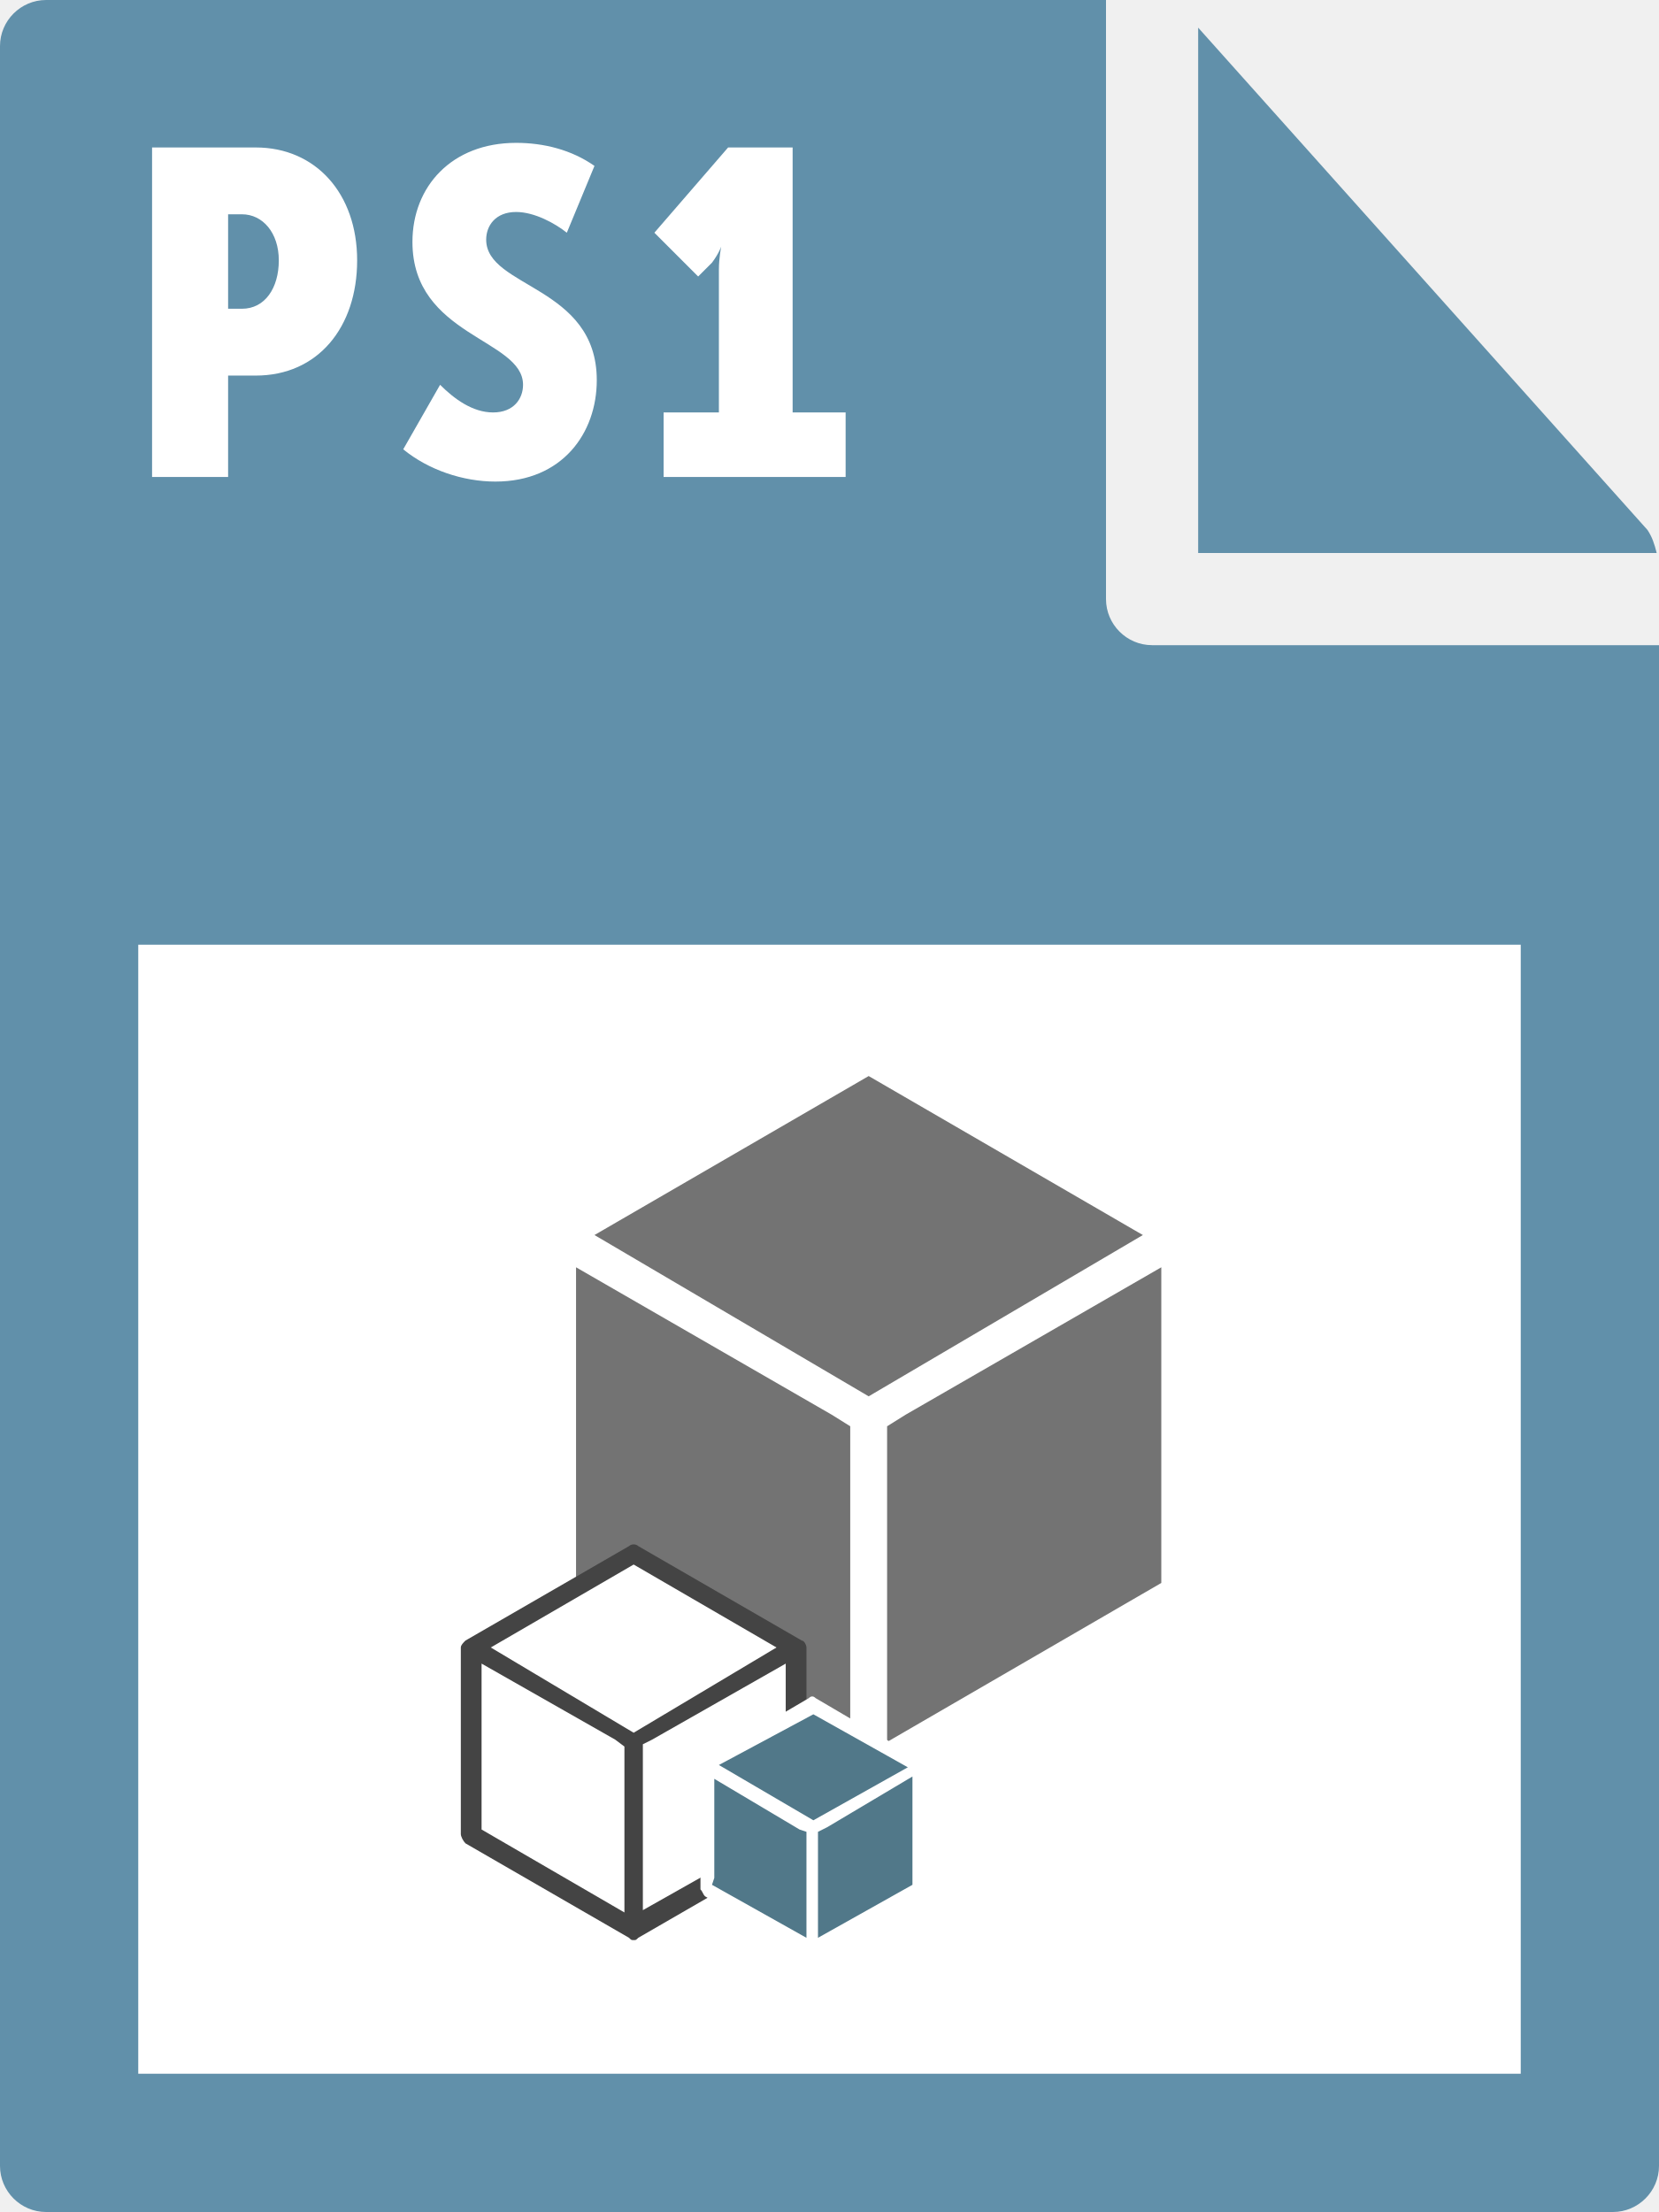
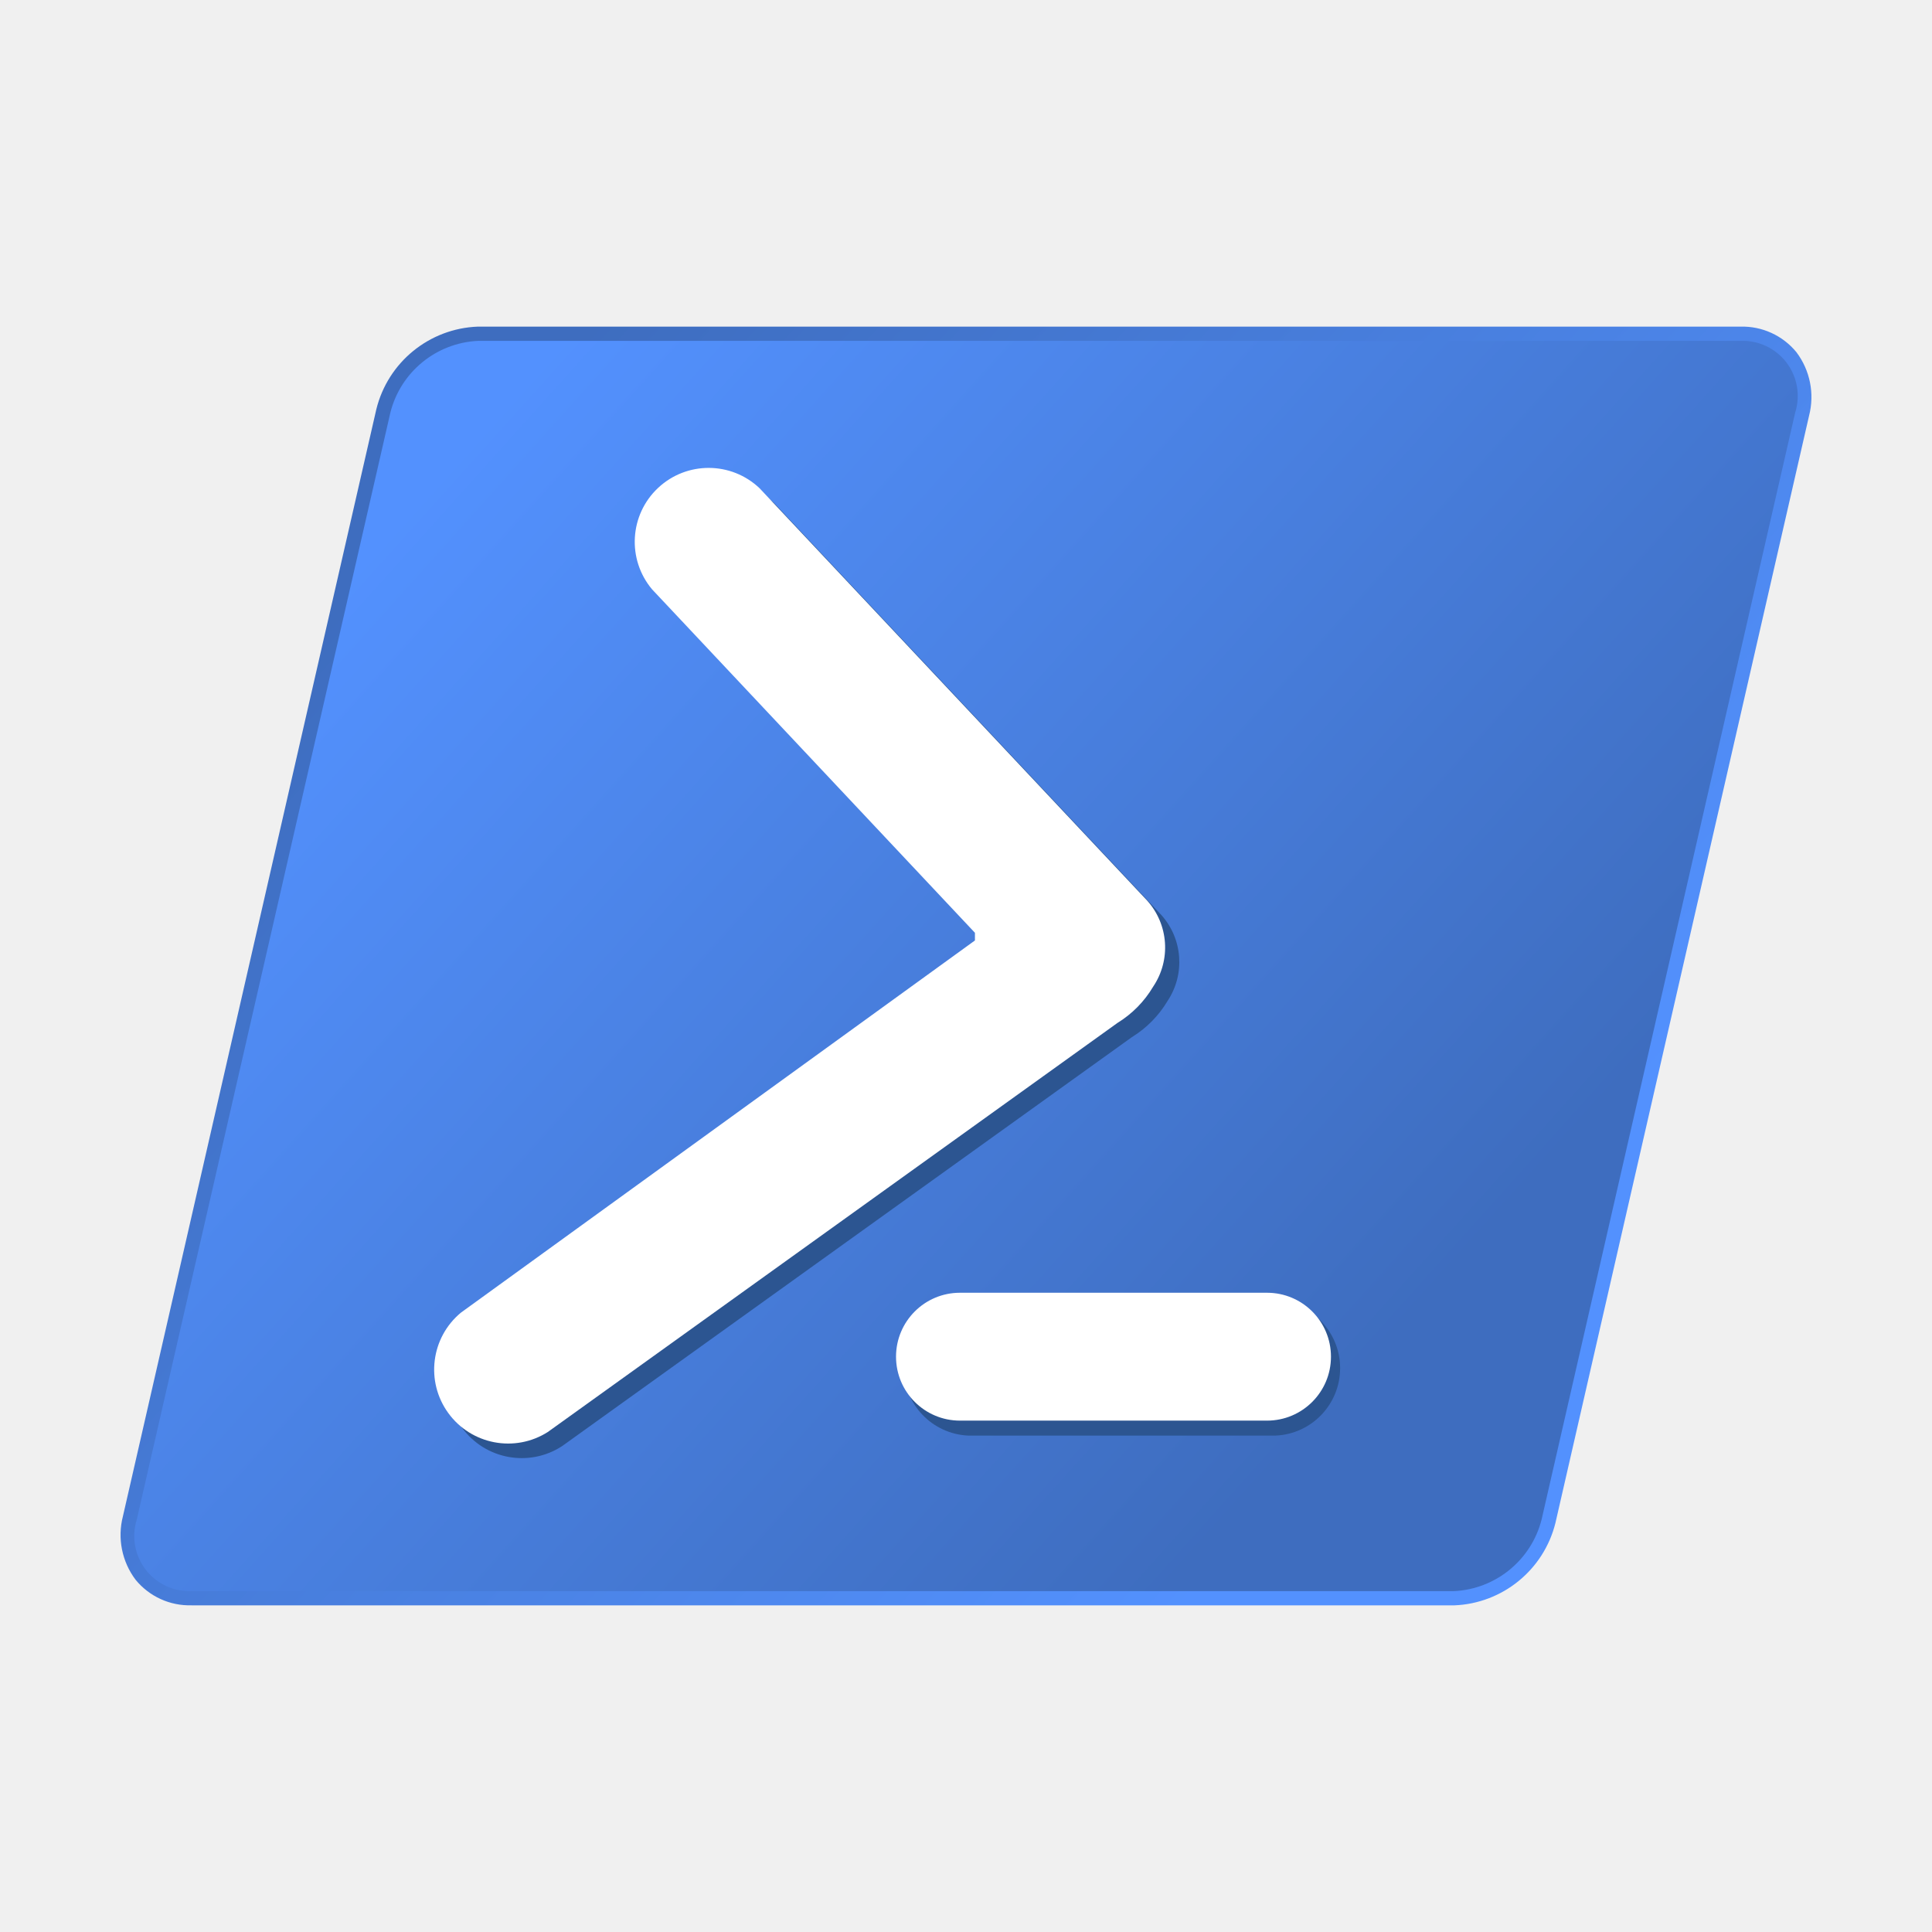
- <svg xmlns="http://www.w3.org/2000/svg" viewBox="0 0 72 96">
-   <style>.st0{fill:#6190aa}.st1{fill:#fff}.st2{fill:#737373}.st4{fill:#517889}</style>
-   <path class="st0" d="M0 2v92c0 1.1.9 2 2 2h68c1.1 0 2-.9 2-2V28H50c-1.1 0-2-.9-2-2V0H2C.9 0 0 .9 0 2z" />
-   <path class="st0" d="M71.9 24c-.1-.4-.2-.7-.4-1L52 1.2V24h19.9z" />
-   <path class="st1" d="M6 41h60v49H6zm.6-34.6h4.5c2.6 0 4.4 2 4.4 4.9 0 2.9-1.7 5-4.4 5H9.9v4.4H6.6V6.4zm3.9 7c1 0 1.6-.9 1.6-2.1s-.7-2-1.6-2h-.6v4.1h.6zm8.6 3.3c.6.6 1.4 1.2 2.3 1.2.9 0 1.3-.6 1.3-1.2 0-2-4.8-2.1-4.8-6.2 0-2.4 1.7-4.3 4.5-4.3 1.2 0 2.4.3 3.4 1l-1.2 2.9c-.5-.4-1.4-.9-2.2-.9-.9 0-1.3.6-1.3 1.2 0 2.1 4.8 2 4.8 6.1 0 2.3-1.5 4.4-4.4 4.4-1.4 0-2.9-.5-4-1.4l1.6-2.8zm9.8 1.2h2.3v-6.2c0-.5.1-1 .1-1s-.1.3-.4.7l-.6.6-1.9-1.9 3.2-3.7h2.8v11.5h2.3v2.8h-7.9v-2.8z" />
-   <path class="st2" d="M37.7 45.8l-13.5 7.8v15.5l13.5 7.8 13.5-7.8V53.6z" />
-   <path class="st2" d="M24.2 53.6l13.5 7.8 13.5-7.8-13.5-7.8z" />
-   <path class="st2" d="M24.2 69.1l13.5 7.8 13.5-7.8-13.5-7.7z" />
-   <path class="st1" d="M23.8 69.9l13.5 7.7c.1.1.3.1.4.1s.3-.1.4-.1l13.5-7.8c.3-.1.4-.4.4-.7V53.6c0-.3-.1-.5-.4-.7l-13.5-7.7c-.3-.1-.5-.1-.8 0L23.8 53c-.3.1-.4.4-.4.7v15.6c0 .1.1.4.4.6zm13.9-23.2l11.9 6.9-11.9 7-11.9-7 11.9-6.9m1.6 14.7L50.4 55v13.7l-11.9 6.9V61.9M25 67.7V55l11.1 6.4.8.5v13.7L25 68.7" />
-   <path class="st1" d="M27.5 67.4l-7.1 4.1v8.1l7.1 4.1 7-4.1v-8.1z" />
-   <path class="st1" d="M20.4 71.5l7.1 4 7-4-7-4.1zm0 8.1l7.1 4.1 7-4.1-7-4.1z" />
-   <path d="M20.2 80l7.1 4.1c.1.1.1.1.2.1s.1 0 .2-.1l7.1-4.1c.1-.1.2-.2.2-.3v-8.2c0-.1-.1-.3-.2-.3l-7.1-4.1c-.1-.1-.3-.1-.4 0l-7.1 4.1c-.1.1-.2.2-.2.3v8.1c0 .1.1.3.2.4zm7.3-12.1l6.2 3.6-6.2 3.7-6.2-3.7 6.2-3.6m.8 7.6l5.8-3.3v7.2l-6.2 3.5v-7.2m-7 3.2v-6.7l5.8 3.3.4.3V83l-6.2-3.6" fill="#444" />
-   <path class="st4" d="M35.3 74.1l-4.6 2.6V82l4.6 2.7 4.6-2.7v-5.3z" />
-   <path class="st4" d="M30.7 76.7l4.6 2.6 4.6-2.6-4.6-2.6zm0 5.3l4.6 2.7 4.6-2.7-4.6-2.7z" />
-   <path class="st1" d="M30.6 82.3l4.6 2.7c.1 0 .1.1.1.1s.1 0 .1-.1l4.6-2.7c.1-.1.1-.1.1-.3v-5.3c0-.1-.1-.2-.1-.3l-4.6-2.7c-.1-.1-.2-.1-.3 0l-4.6 2.7c-.1.1-.1.1-.1.3V82c.1.1.1.2.2.3zm4.7-7.9l4.1 2.3-4.1 2.3-4.1-2.4 4.1-2.2m.6 4.9l3.7-2.2v4.7l-4.1 2.3v-4.6m-4.5 2v-4.3l3.7 2.2.3.1v4.6l-4.1-2.3" />
+ <svg xmlns="http://www.w3.org/2000/svg" xmlns:xlink="http://www.w3.org/1999/xlink" viewBox="0 0 32 32">
+   <defs>
+     <linearGradient id="a" x1="23.325" y1="-118.543" x2="7.26" y2="-104.193" gradientTransform="matrix(1, 0, 0, -1, 0, -96)" gradientUnits="userSpaceOnUse">
+       <stop offset="0" stop-color="#5391fe" />
+       <stop offset="1" stop-color="#3e6dbf" />
+     </linearGradient>
+     <linearGradient id="b" x1="7.1" y1="-104.002" x2="23.001" y2="-118.292" xlink:href="#a" />
+   </defs>
+   <path d="M3.174,26.589a1.154,1.154,0,0,1-.928-.423,1.234,1.234,0,0,1-.21-1.052L6.233,6.78A1.8,1.8,0,0,1,7.914,5.41H28.826a1.157,1.157,0,0,1,.928.423,1.235,1.235,0,0,1,.21,1.052l-4.2,18.335a1.8,1.8,0,0,1-1.681,1.37H3.174Z" style="fill-rule:evenodd;fill:url(#a)" />
+   <path d="M7.914,5.646H28.826a.913.913,0,0,1,.908,1.187l-4.2,18.334a1.575,1.575,0,0,1-1.451,1.187H3.174a.913.913,0,0,1-.908-1.187l4.2-18.334A1.574,1.574,0,0,1,7.914,5.646Z" style="fill-rule:evenodd;fill:url(#b)" />
+   <path d="M16.04,21.544h5.086a1.118,1.118,0,0,1,0,2.234H16.04a1.118,1.118,0,0,1,0-2.234Z" style="fill:#2c5591;fill-rule:evenodd" />
+   <path d="M19.339,16.578a1.762,1.762,0,0,1-.591.6L9.309,23.953a1.224,1.224,0,0,1-1.438-1.977l8.512-6.164v-.126L11.035,10a1.224,1.224,0,0,1,1.782-1.672l6.418,6.827A1.166,1.166,0,0,1,19.339,16.578Z" style="fill:#2c5591;fill-rule:evenodd" />
+   <path d="M19.1,16.342a1.749,1.749,0,0,1-.59.6L9.074,23.718a1.225,1.225,0,0,1-1.439-1.977l8.513-6.164V15.45L10.8,9.761a1.224,1.224,0,0,1,1.783-1.672L19,14.916A1.162,1.162,0,0,1,19.1,16.342Z" style="fill:#fff;fill-rule:evenodd" />
+   <path d="M15.9,21.412h5.086a1.059,1.059,0,1,1,0,2.118H15.9a1.059,1.059,0,1,1,0-2.118Z" style="fill:#fff;fill-rule:evenodd" />
</svg>
